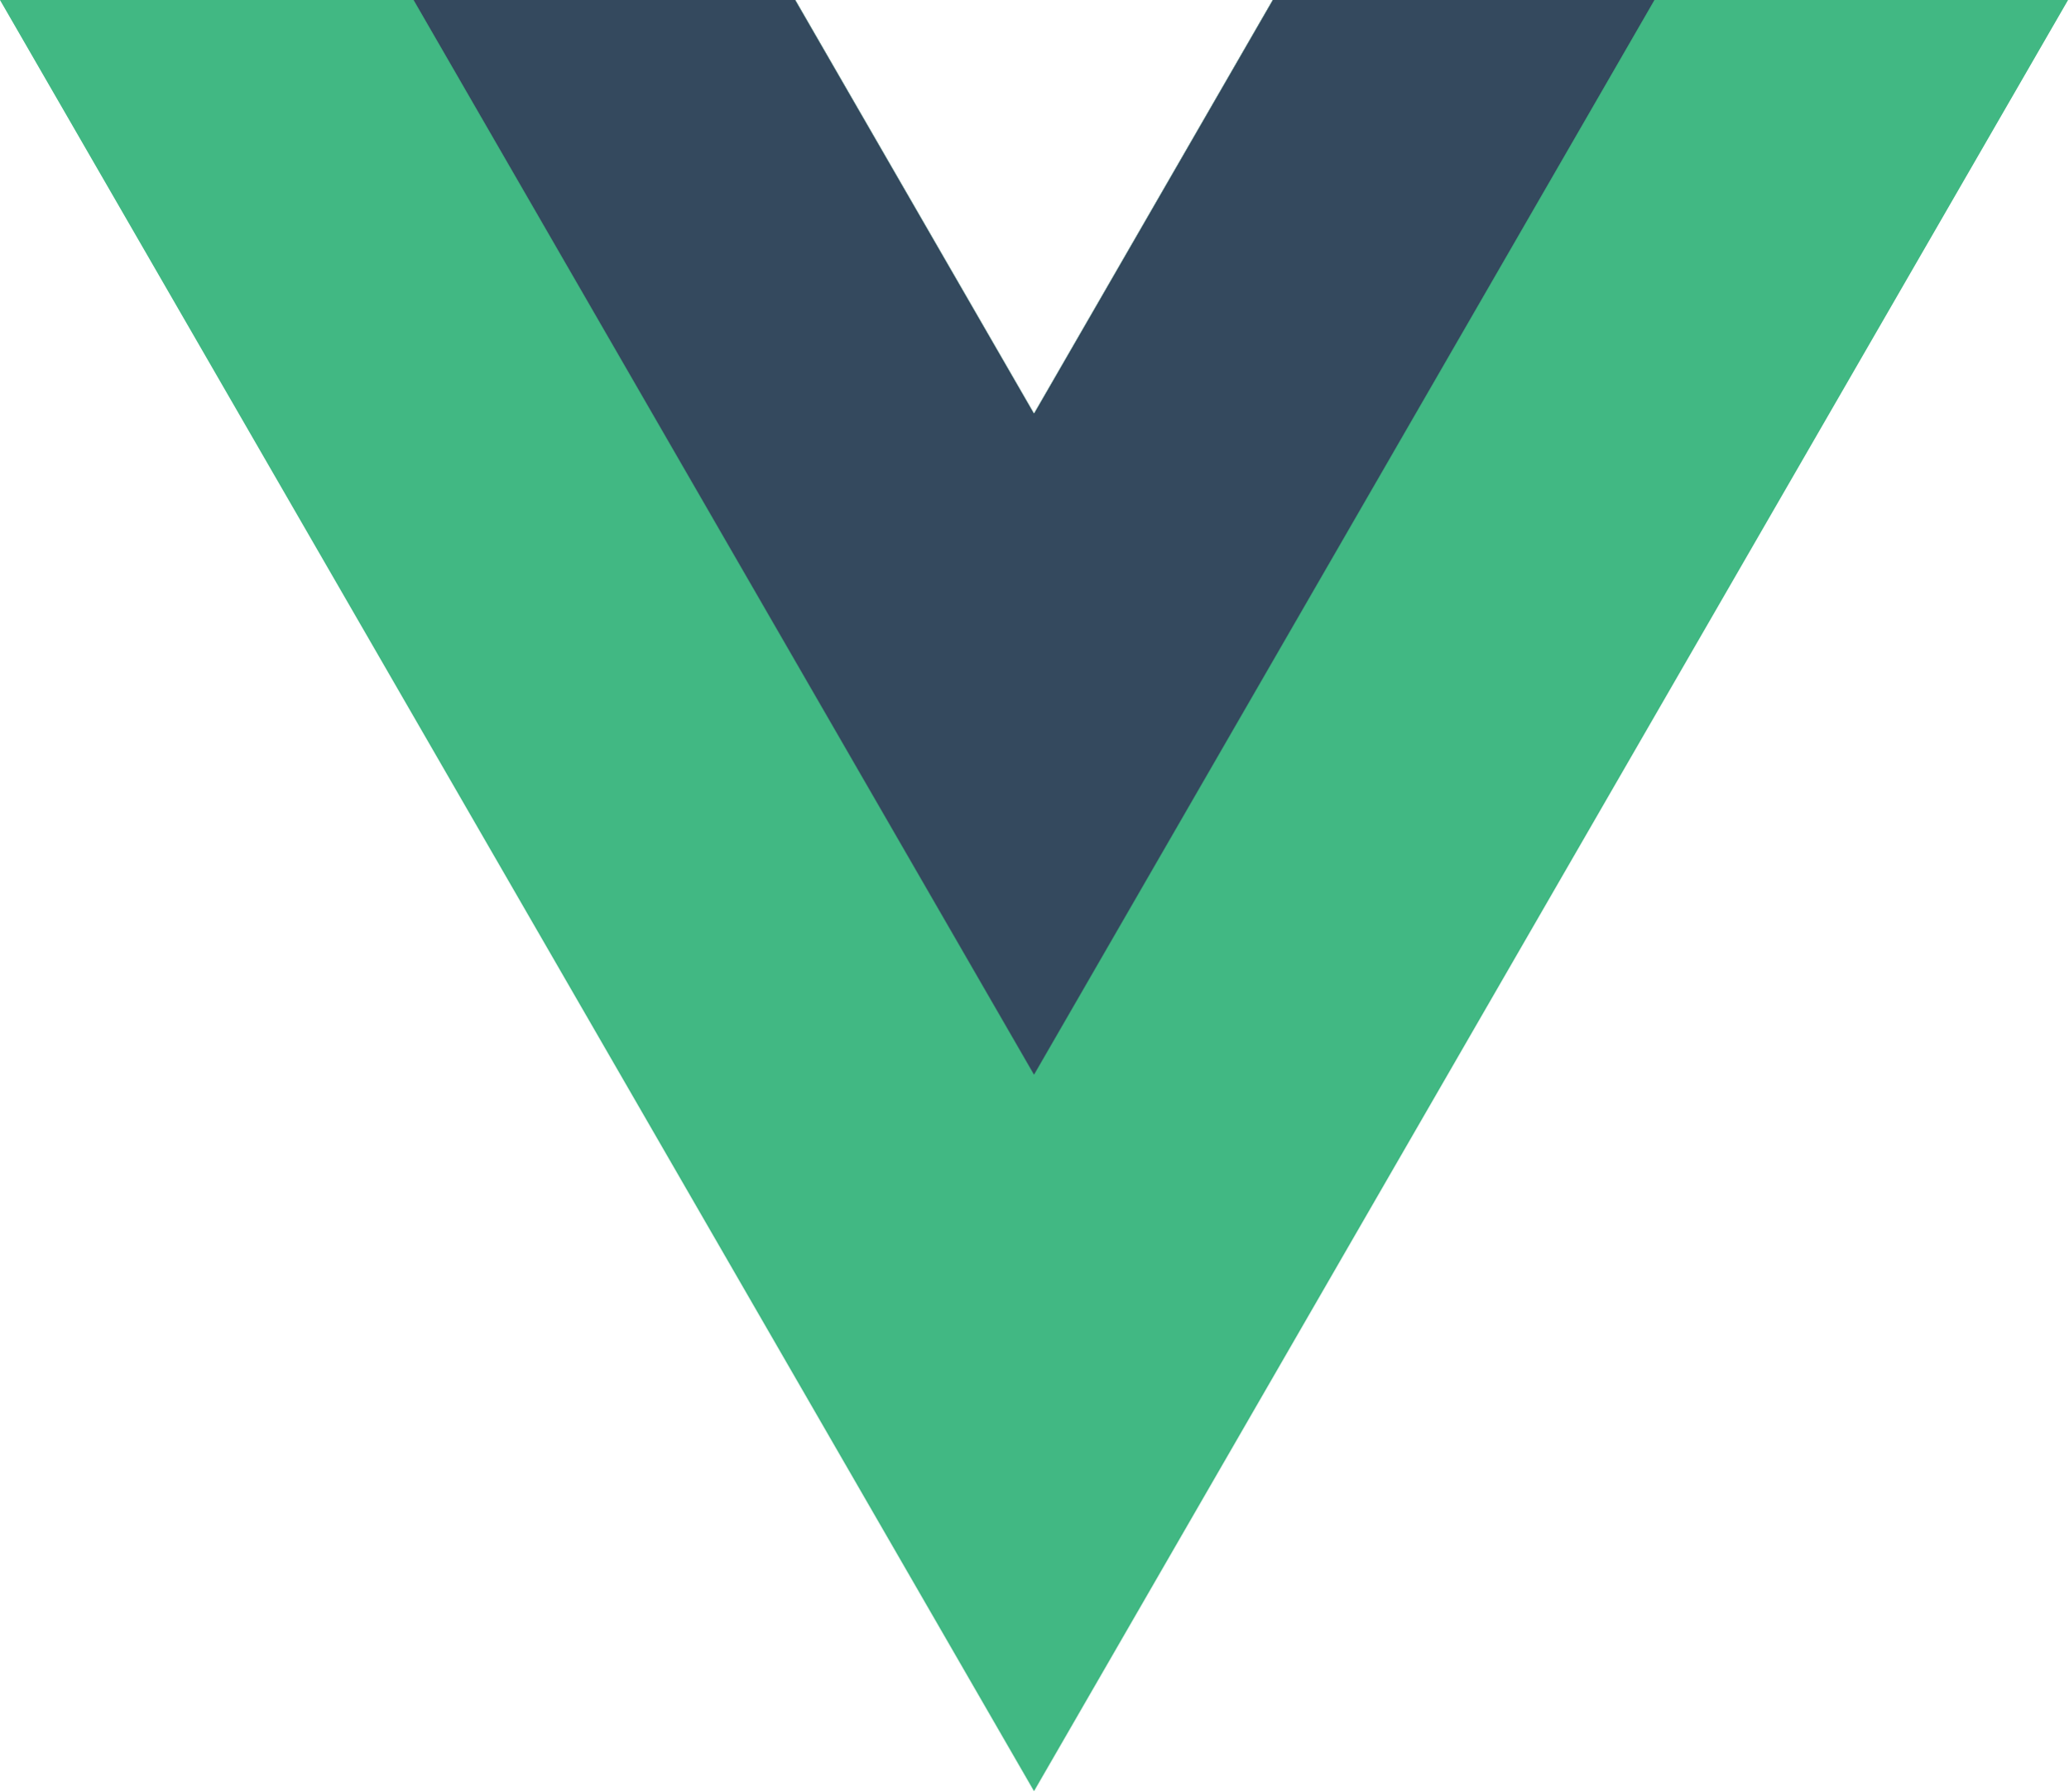
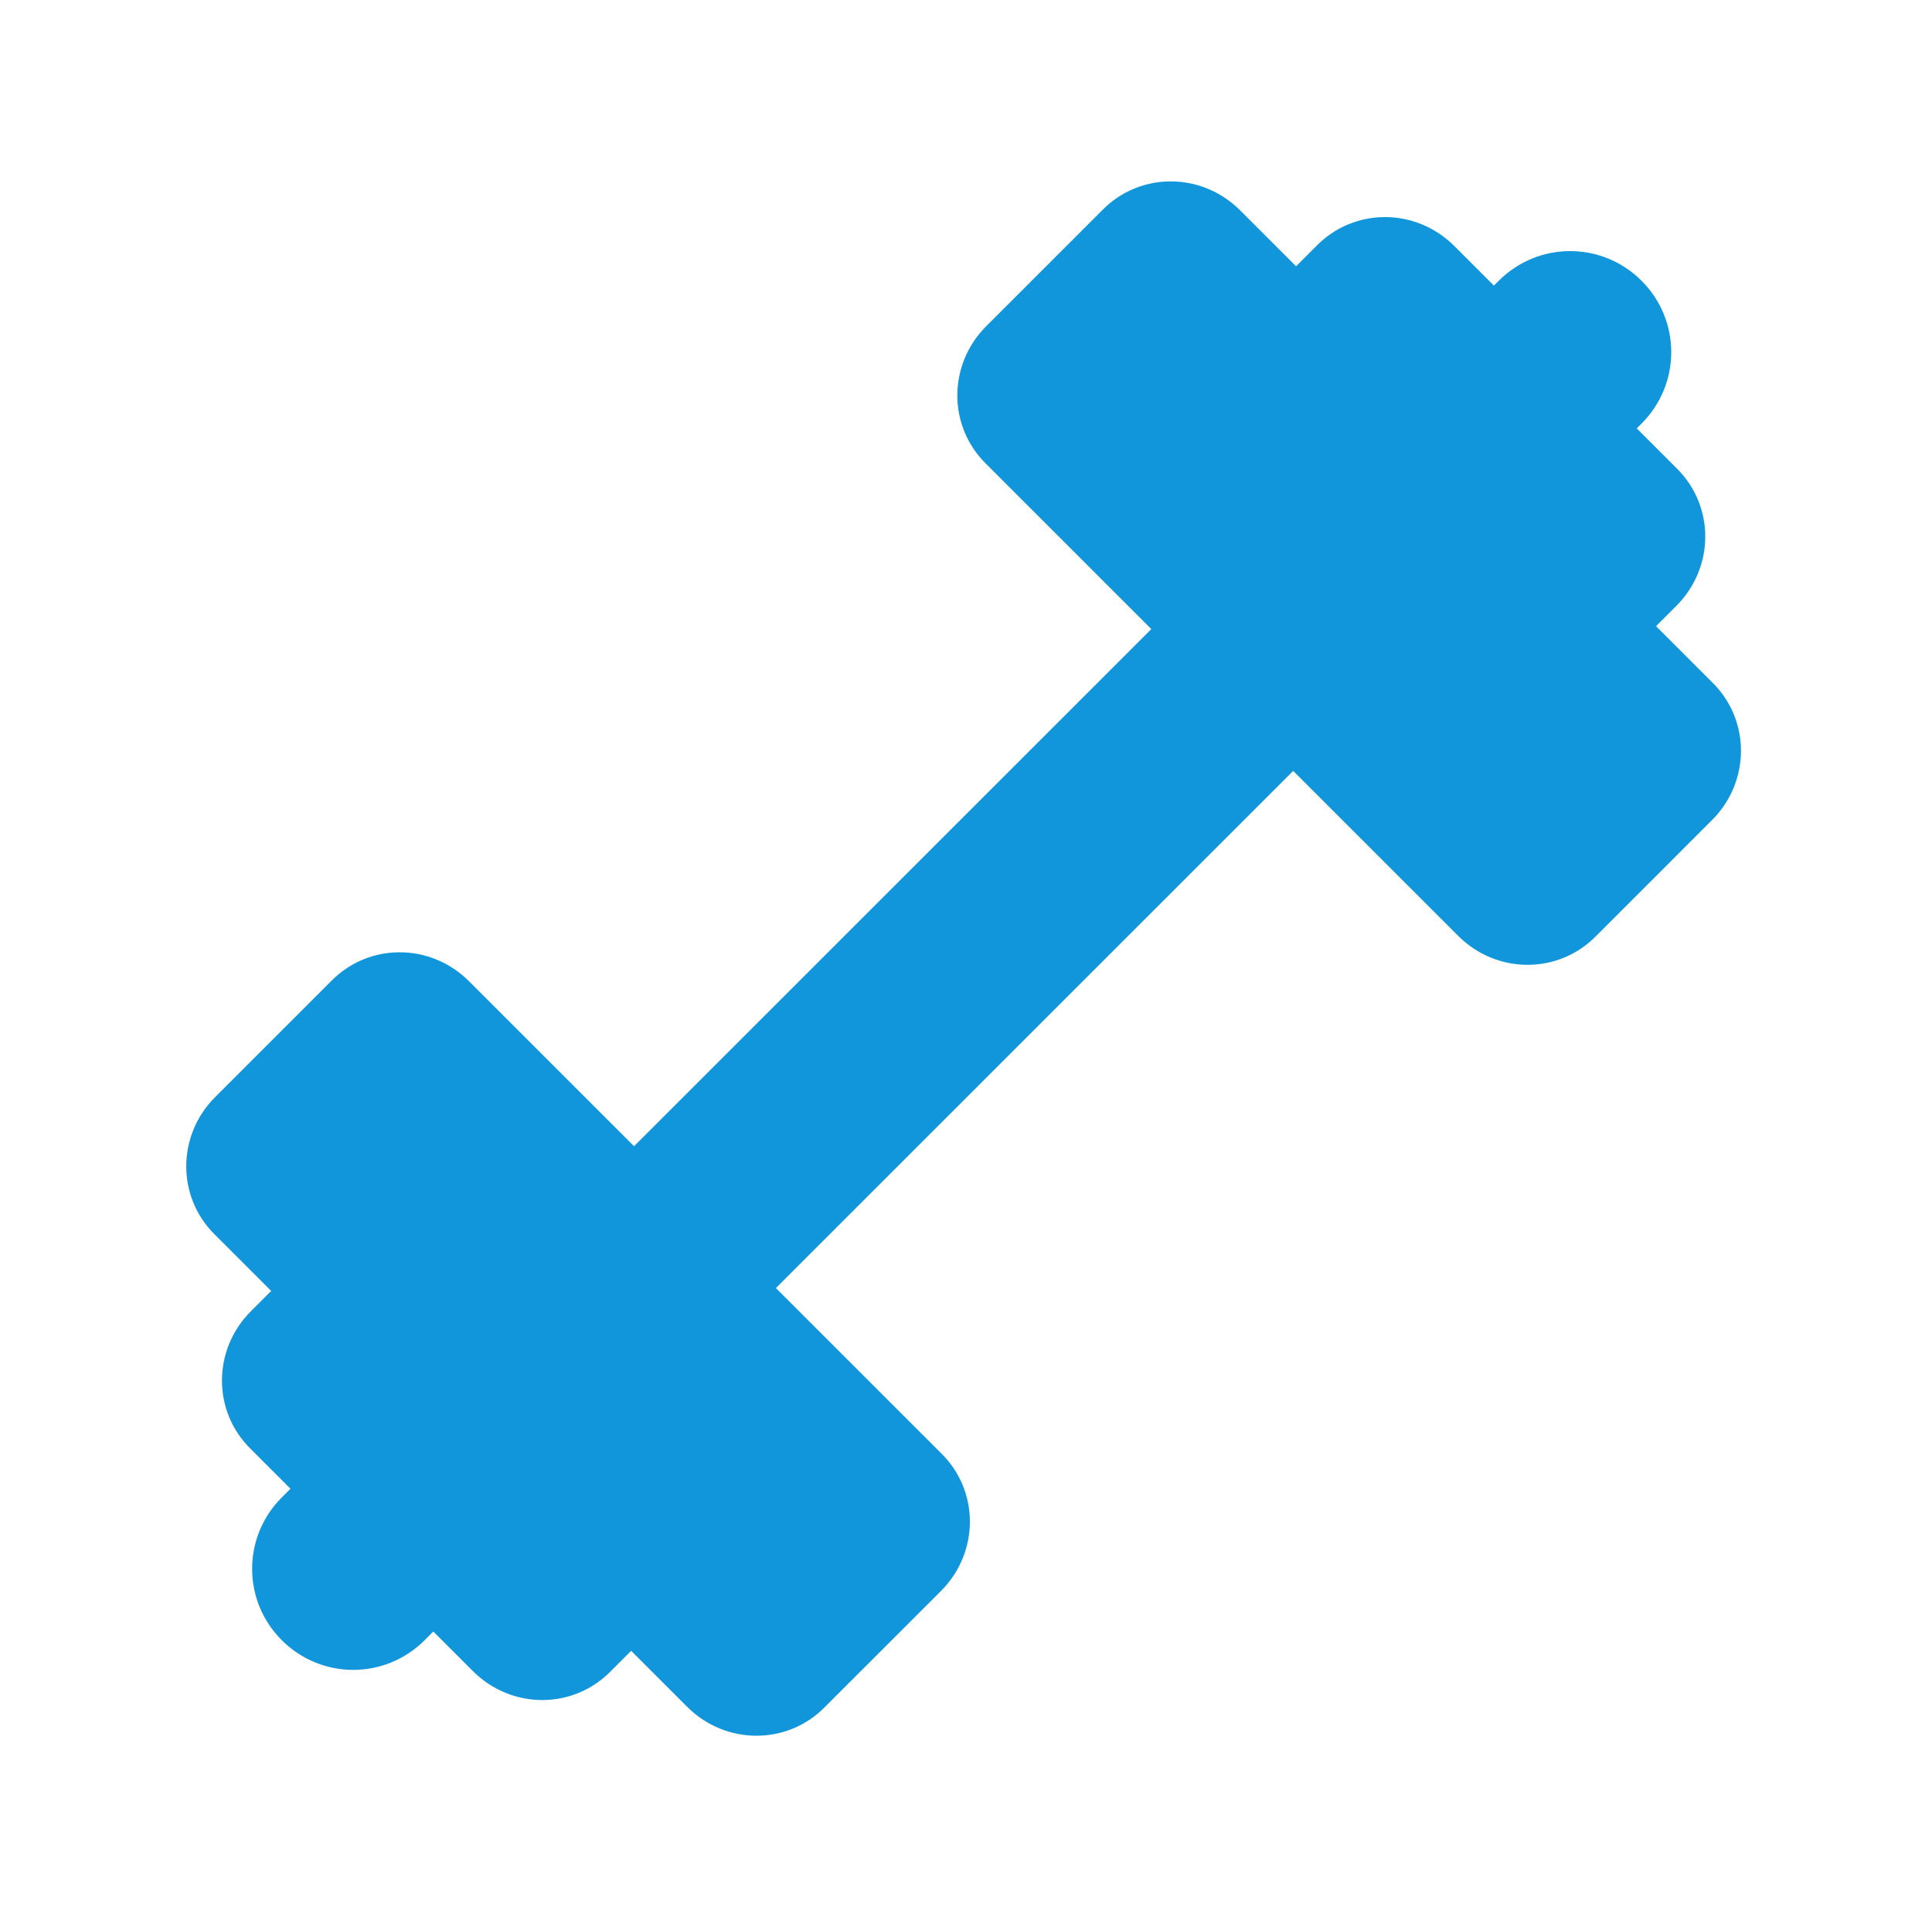
- <svg xmlns="http://www.w3.org/2000/svg" viewBox="0 0 261.76 226.69">
-   <path d="M161.096.001l-30.225 52.351L100.647.001H-.005l130.877 226.688L261.749.001z" fill="#41b883" />
-   <path d="M161.096.001l-30.225 52.351L100.647.001H52.346l78.526 136.01L209.398.001z" fill="#34495e" />
+ <svg xmlns="http://www.w3.org/2000/svg" t="1690428254453" class="icon" viewBox="0 0 1025 1024" version="1.1" p-id="850" width="200.195" height="200">
+   <path d="M795.136 148.992l-2.56 2.56-20.992-20.992c-20.48-20.48-53.248-20.48-73.216 0l-10.752 10.752-29.696-29.696c-20.48-20.48-53.248-20.48-73.216 0l-61.44 61.44c-20.48 20.48-20.48 53.248 0 73.216l87.552 87.552-274.432 274.432-87.552-87.552c-20.48-20.48-53.248-20.48-73.216 0l-61.44 61.44c-20.48 20.48-20.48 53.248 0 73.216l29.696 29.696-10.752 10.752c-20.48 20.48-20.48 53.248 0 73.216l20.992 20.992-4.608 4.608c-20.992 20.992-20.992 54.784 0 75.776 20.992 20.992 54.784 20.992 75.776 0l4.608-4.608 20.992 20.992c20.48 20.48 53.248 20.48 73.216 0l10.752-10.752 29.696 29.696c20.48 20.48 53.248 20.48 73.216 0l61.44-61.44c20.48-20.48 20.48-53.248 0-73.216l-87.552-87.552L686.08 409.088 773.632 496.64c20.48 20.48 53.248 20.48 73.216 0l61.44-61.44c20.48-20.48 20.48-53.248 0-73.216l-29.696-29.696 10.752-10.752c20.48-20.48 20.48-53.248 0-73.216l-20.992-20.992 2.56-2.56c20.992-20.992 20.992-54.784 0-75.776-20.992-20.992-54.784-20.992-75.776 0z" fill="#1296db" p-id="851" />
</svg>
